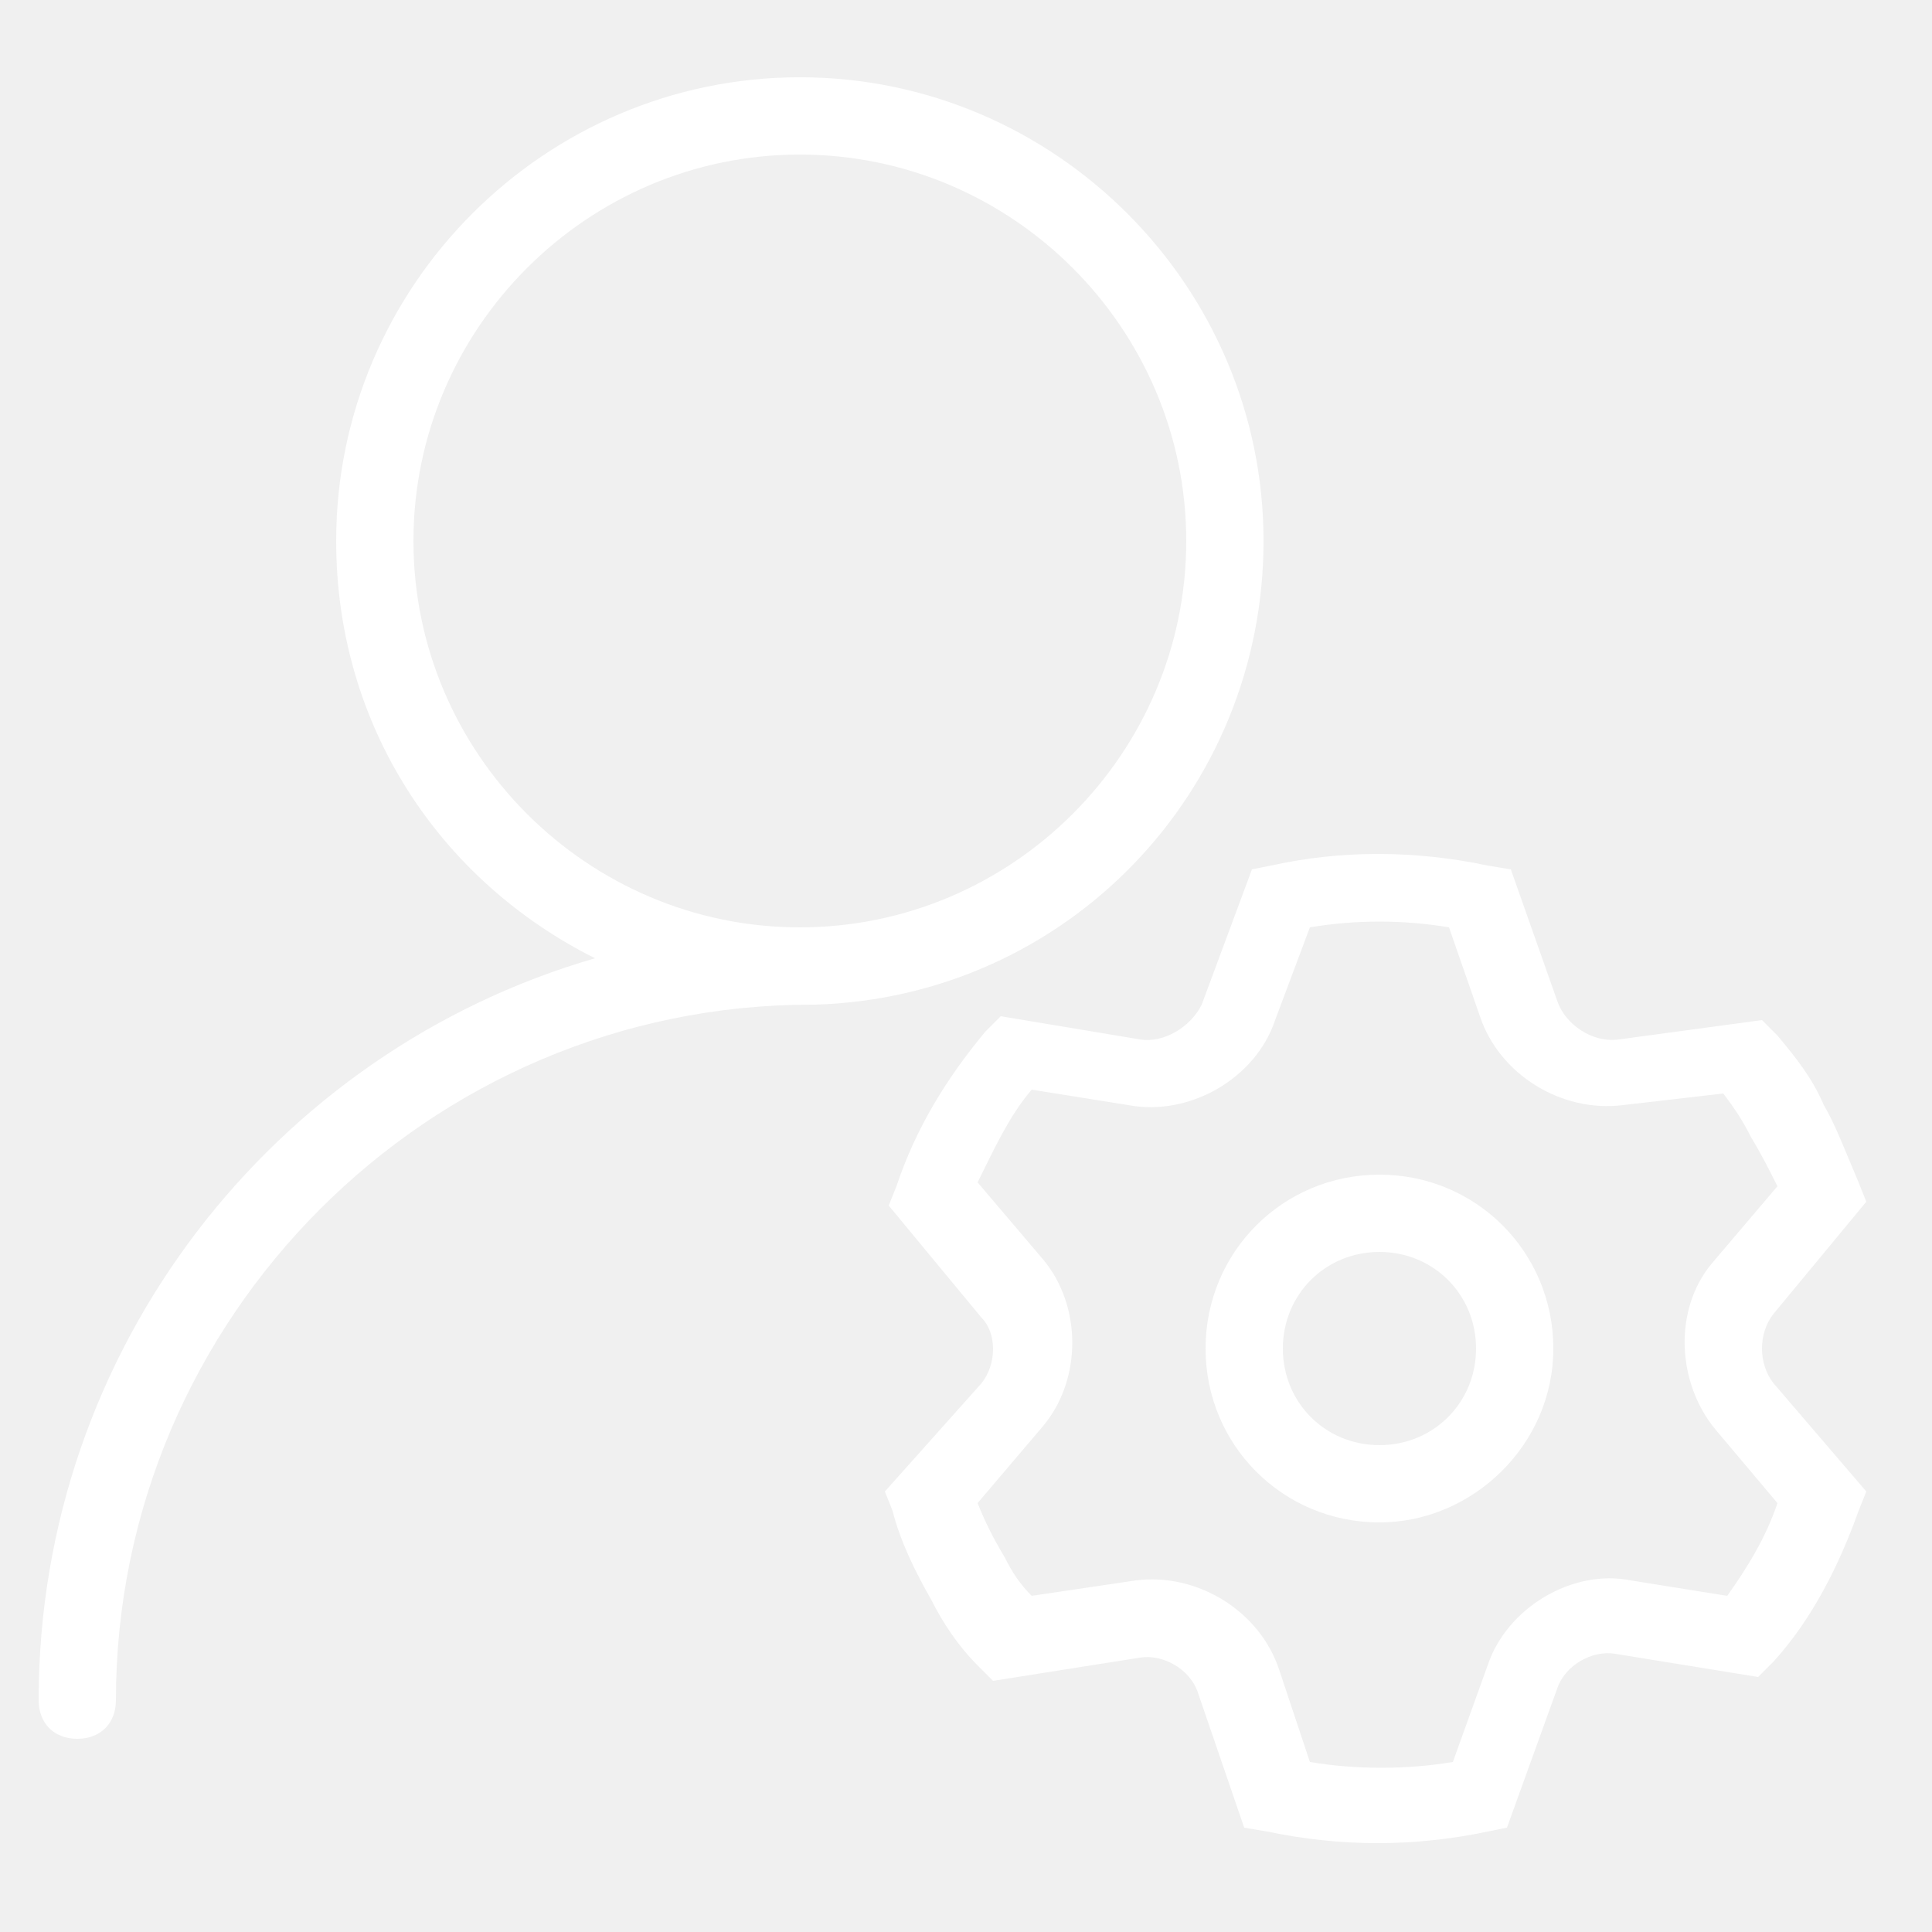
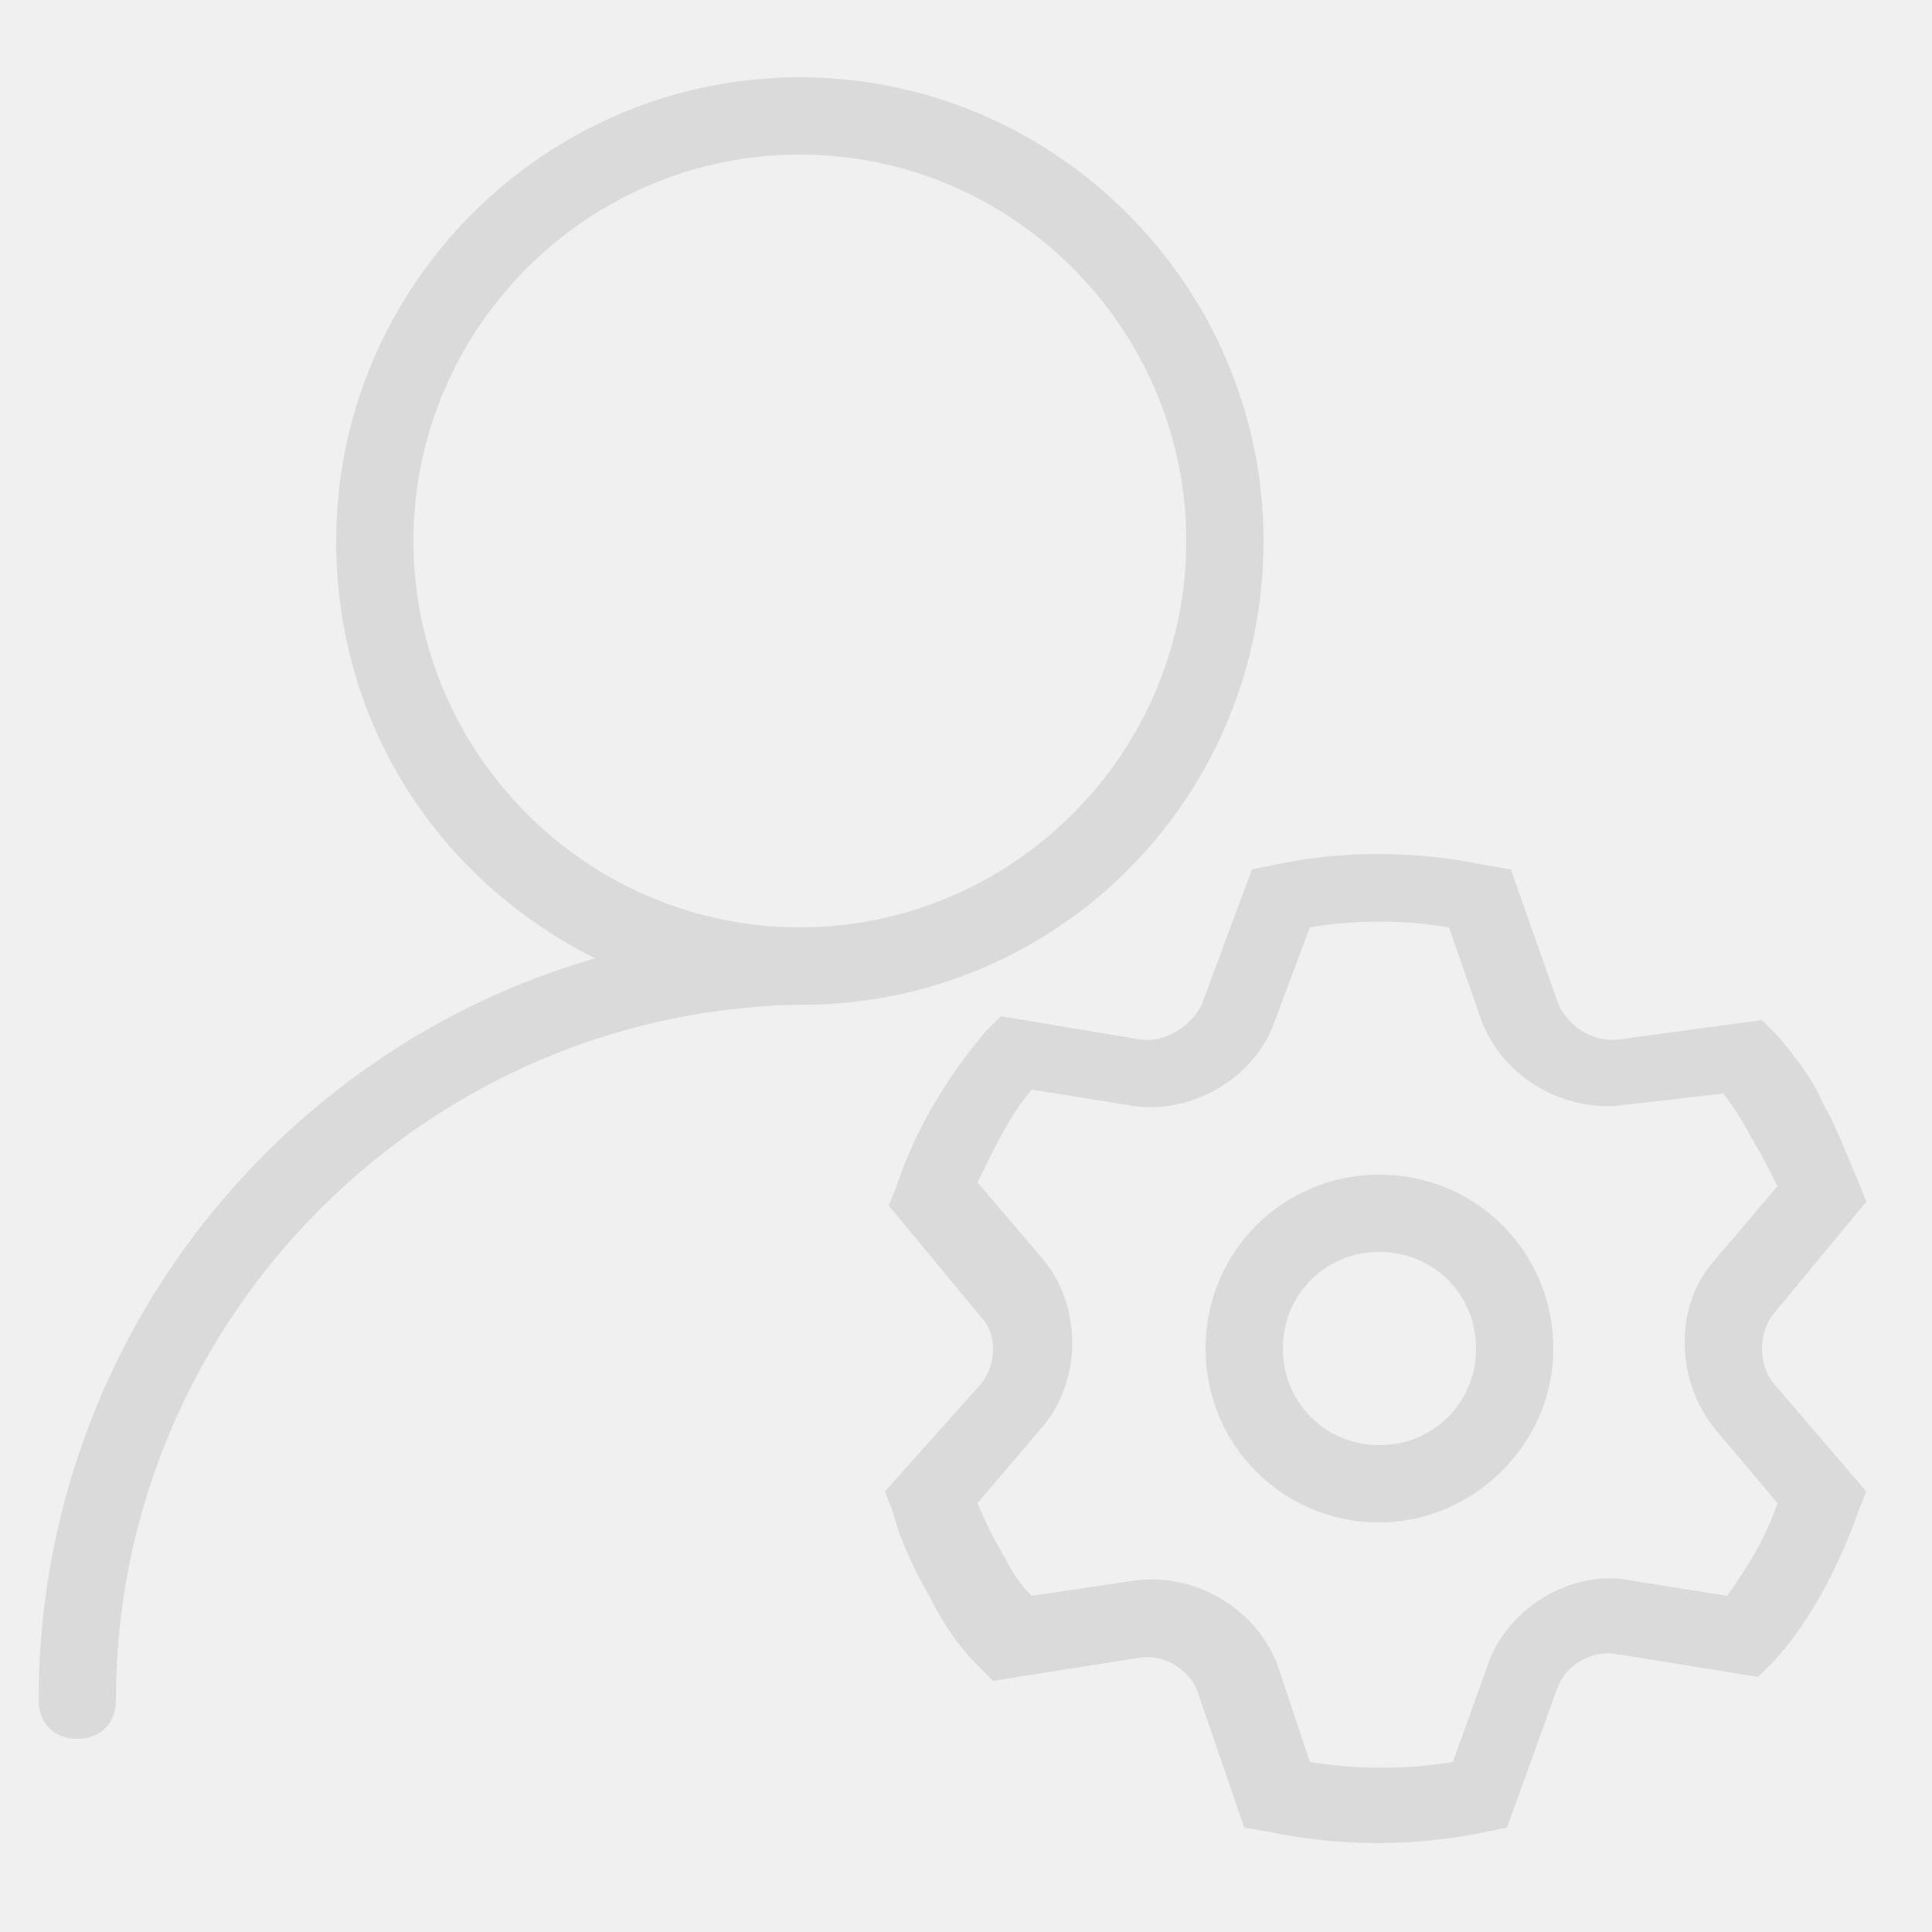
- <svg xmlns="http://www.w3.org/2000/svg" class="svg-icon" style="vertical-align: middle;fill: white;overflow: hidden;" viewBox="0 0 1024 1024" version="1.1">
+ <svg xmlns="http://www.w3.org/2000/svg" class="svg-icon" style="vertical-align: middle;fill: #dadada;overflow: hidden;" viewBox="0 0 1024 1024" version="1.1">
  <path d="M315.392 507.904c-81.92-40.96-137.216-122.88-137.216-221.184 0-135.168 110.592-245.76 245.76-245.76s245.76 110.592 245.76 245.76c0 133.12-104.448 241.664-237.568 245.76h-2.048c-202.752 0-368.64 165.888-368.64 368.64 0 12.288-8.192 20.48-20.48 20.48s-20.48-8.192-20.48-20.48c0-186.368 124.928-344.064 294.912-393.216z m108.544-16.384c112.64 0 204.8-92.16 204.8-204.8s-92.16-204.8-204.8-204.8-204.8 92.16-204.8 204.8 92.16 204.8 204.8 204.8z m561.152 135.168l4.096 10.24-49.152 59.392c-8.192 10.24-8.192 26.624 0 36.864l49.152 57.344-4.096 10.24c-10.24 28.672-24.576 57.344-45.056 79.872l-8.192 8.192-75.776-12.288c-12.288-2.048-26.624 6.144-30.72 18.432l-26.624 73.728-10.24 2.048c-38.912 8.192-77.824 8.192-116.736 0l-12.288-2.048-24.576-71.68c-4.096-12.288-18.432-20.48-30.72-18.432l-77.824 12.288-8.192-8.192c-10.24-10.24-18.432-22.528-24.576-34.816-8.192-14.336-16.384-30.72-20.48-47.104l-4.096-10.24 51.2-57.344c8.192-10.24 8.192-26.624 0-34.816l-49.152-59.392 4.096-10.24c10.24-30.72 26.624-57.344 47.104-81.92l8.192-8.192 73.728 12.288c12.288 2.048 26.624-6.144 32.768-18.432l26.624-71.68 10.24-2.048c36.864-8.192 75.776-8.192 114.688 0l12.288 2.048 24.576 69.632c4.096 12.288 18.432 22.528 32.768 20.48l75.776-10.24 8.192 8.192c10.24 12.288 18.432 22.528 24.576 36.864 6.144 10.24 12.288 26.624 18.432 40.96z m-57.344-24.576c-4.096-8.192-8.192-14.336-14.336-22.528l-53.248 6.144c-32.768 4.096-65.536-16.384-75.776-47.104L768 491.52c-24.576-4.096-49.152-4.096-73.728 0l-18.432 49.152c-10.24 30.72-45.056 51.2-77.824 45.056l-51.2-8.192c-12.288 14.336-20.48 32.768-28.672 49.152l34.816 40.96c20.48 24.576 20.48 63.488 0 88.064l-34.816 40.96c4.096 10.24 8.192 18.432 14.336 28.672 4.096 8.192 8.192 14.336 14.336 20.48l55.296-8.192c32.768-4.096 65.536 16.384 75.776 47.104l16.384 49.152c24.576 4.096 51.2 4.096 75.776 0l18.432-51.2c10.24-30.72 45.056-51.2 75.776-45.056l51.2 8.192c10.24-14.336 20.48-30.72 26.624-49.152l-32.768-38.912c-20.48-24.576-22.528-63.488-2.048-88.064l34.816-40.96c-4.096-8.192-8.192-16.384-14.336-26.624z m-196.608 204.8c-51.2 0-92.16-40.96-92.16-92.16s40.96-92.16 92.16-92.16 92.16 40.96 92.16 92.16-43.008 92.16-92.16 92.16z m0-40.96c28.672 0 51.2-22.528 51.2-51.2s-22.528-51.2-51.2-51.2-51.2 22.528-51.2 51.2 22.528 51.2 51.2 51.2z" />
</svg>
